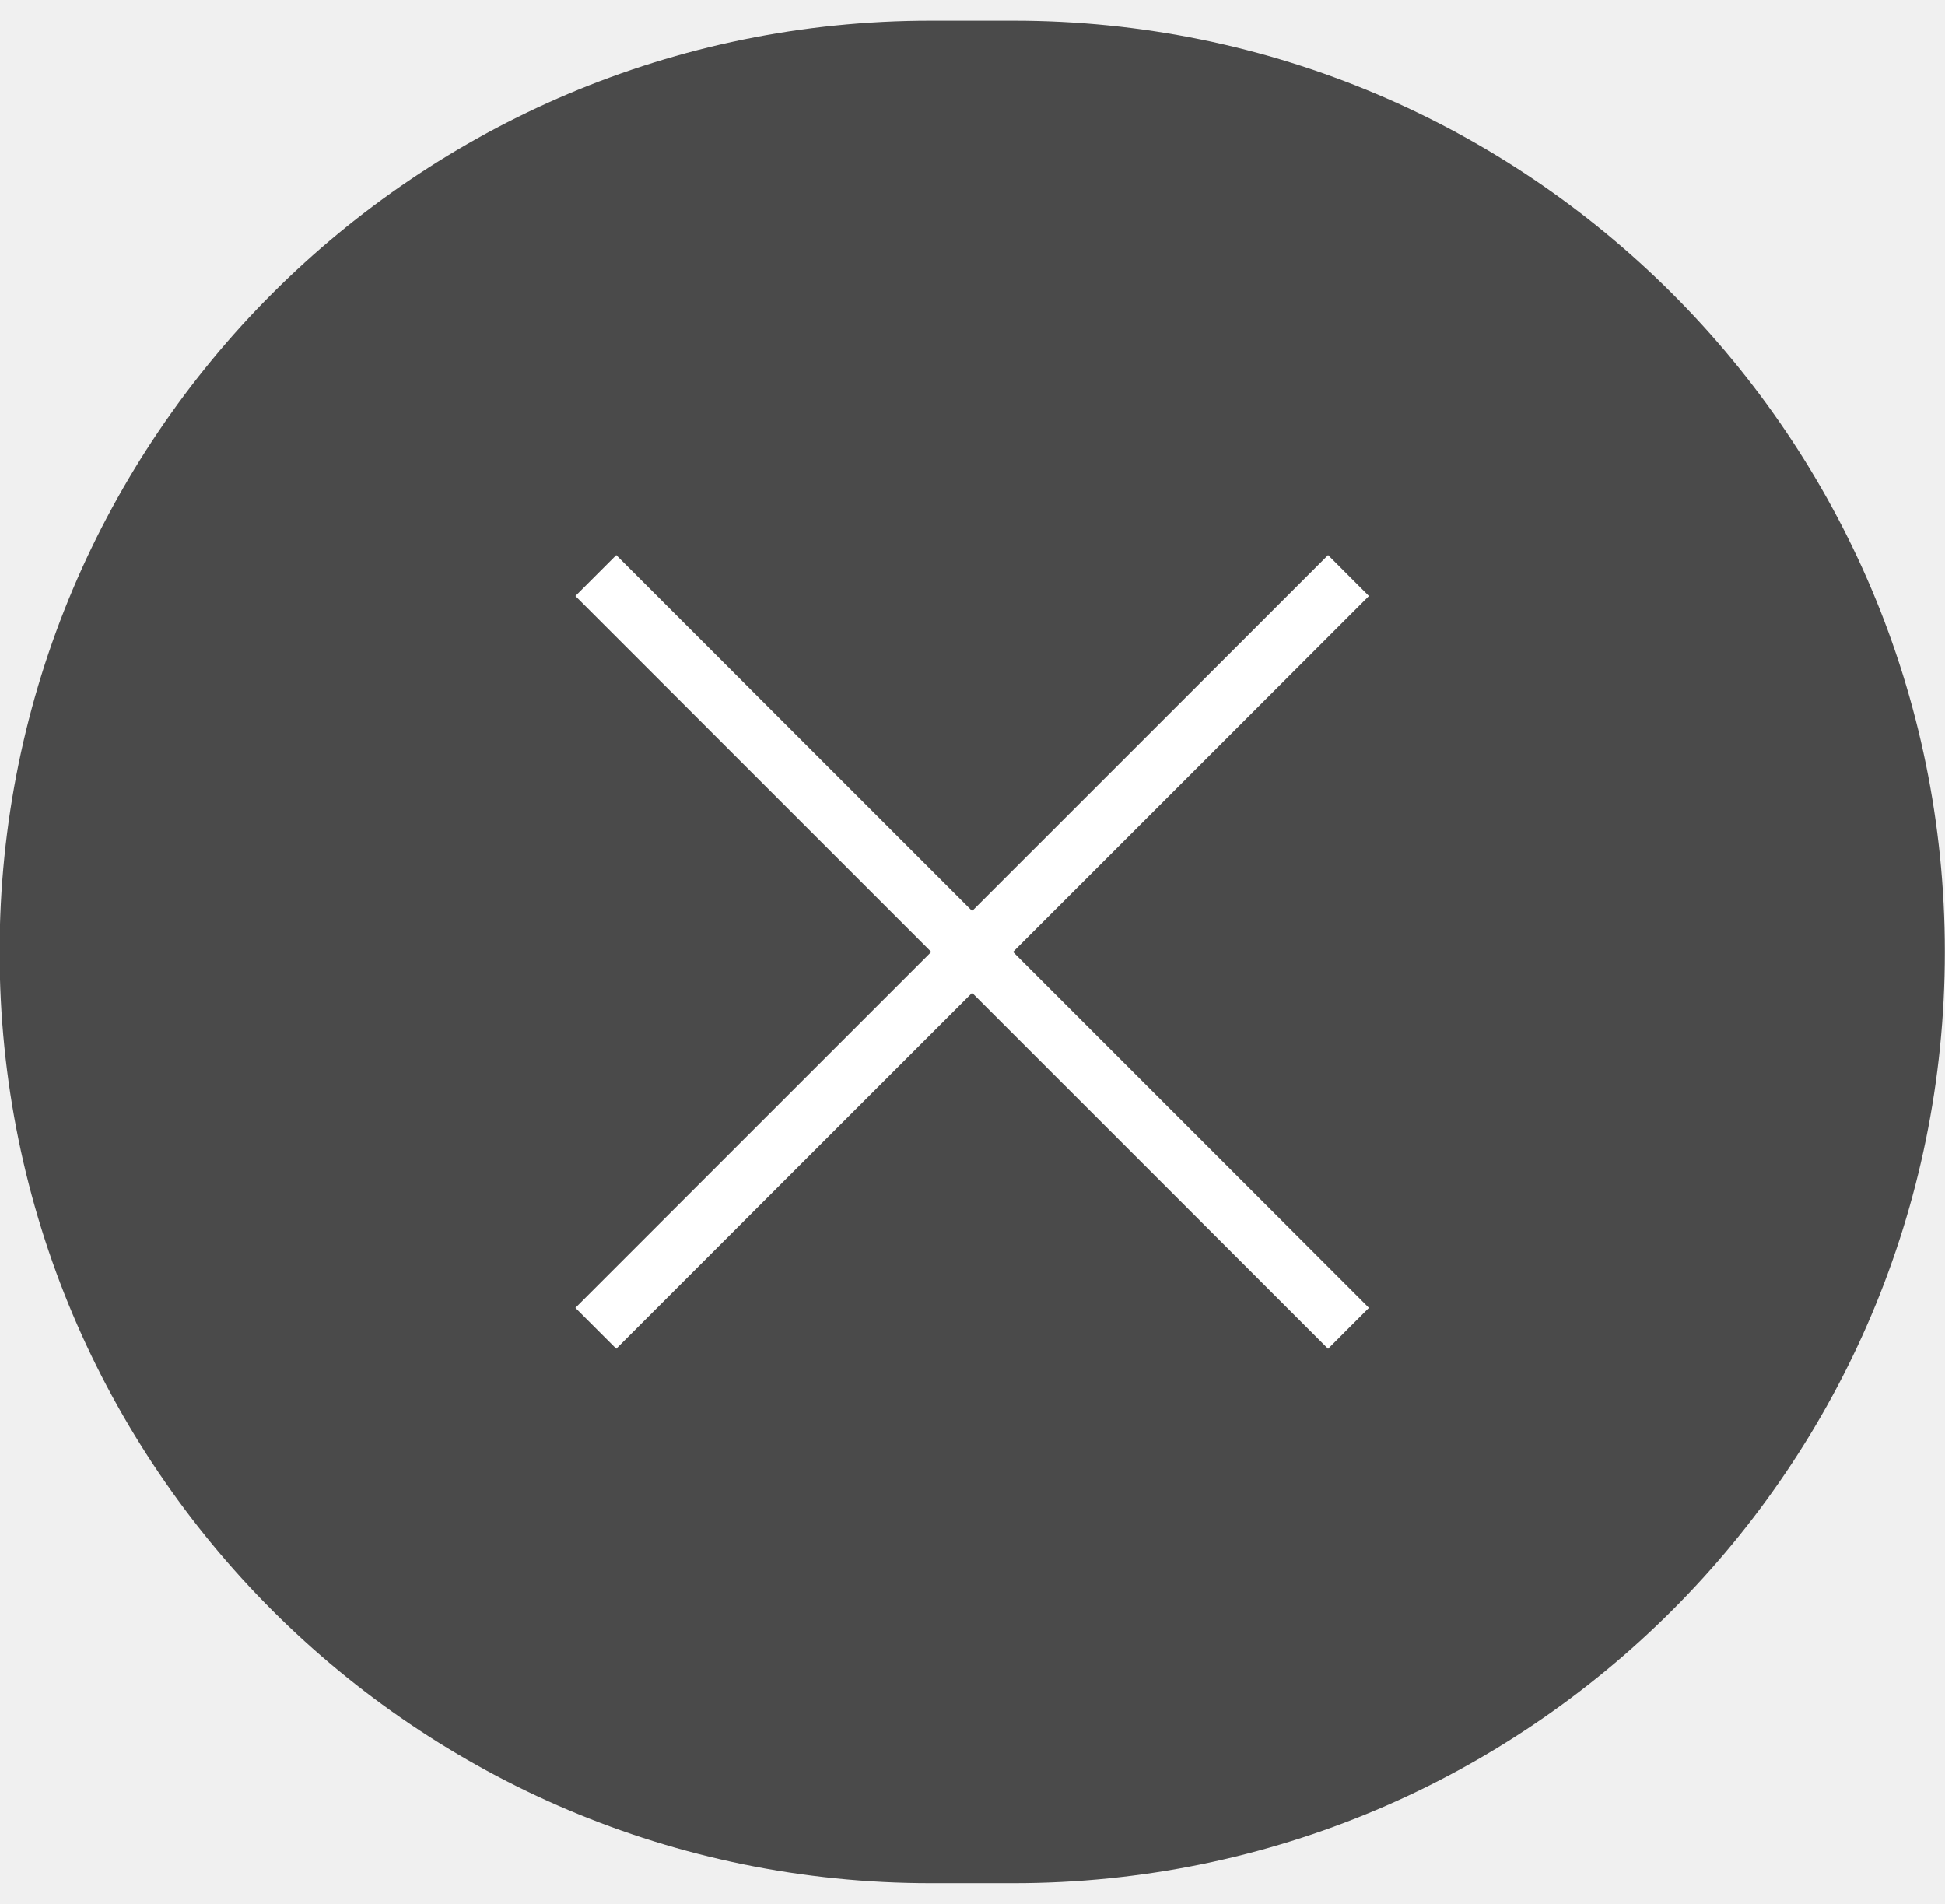
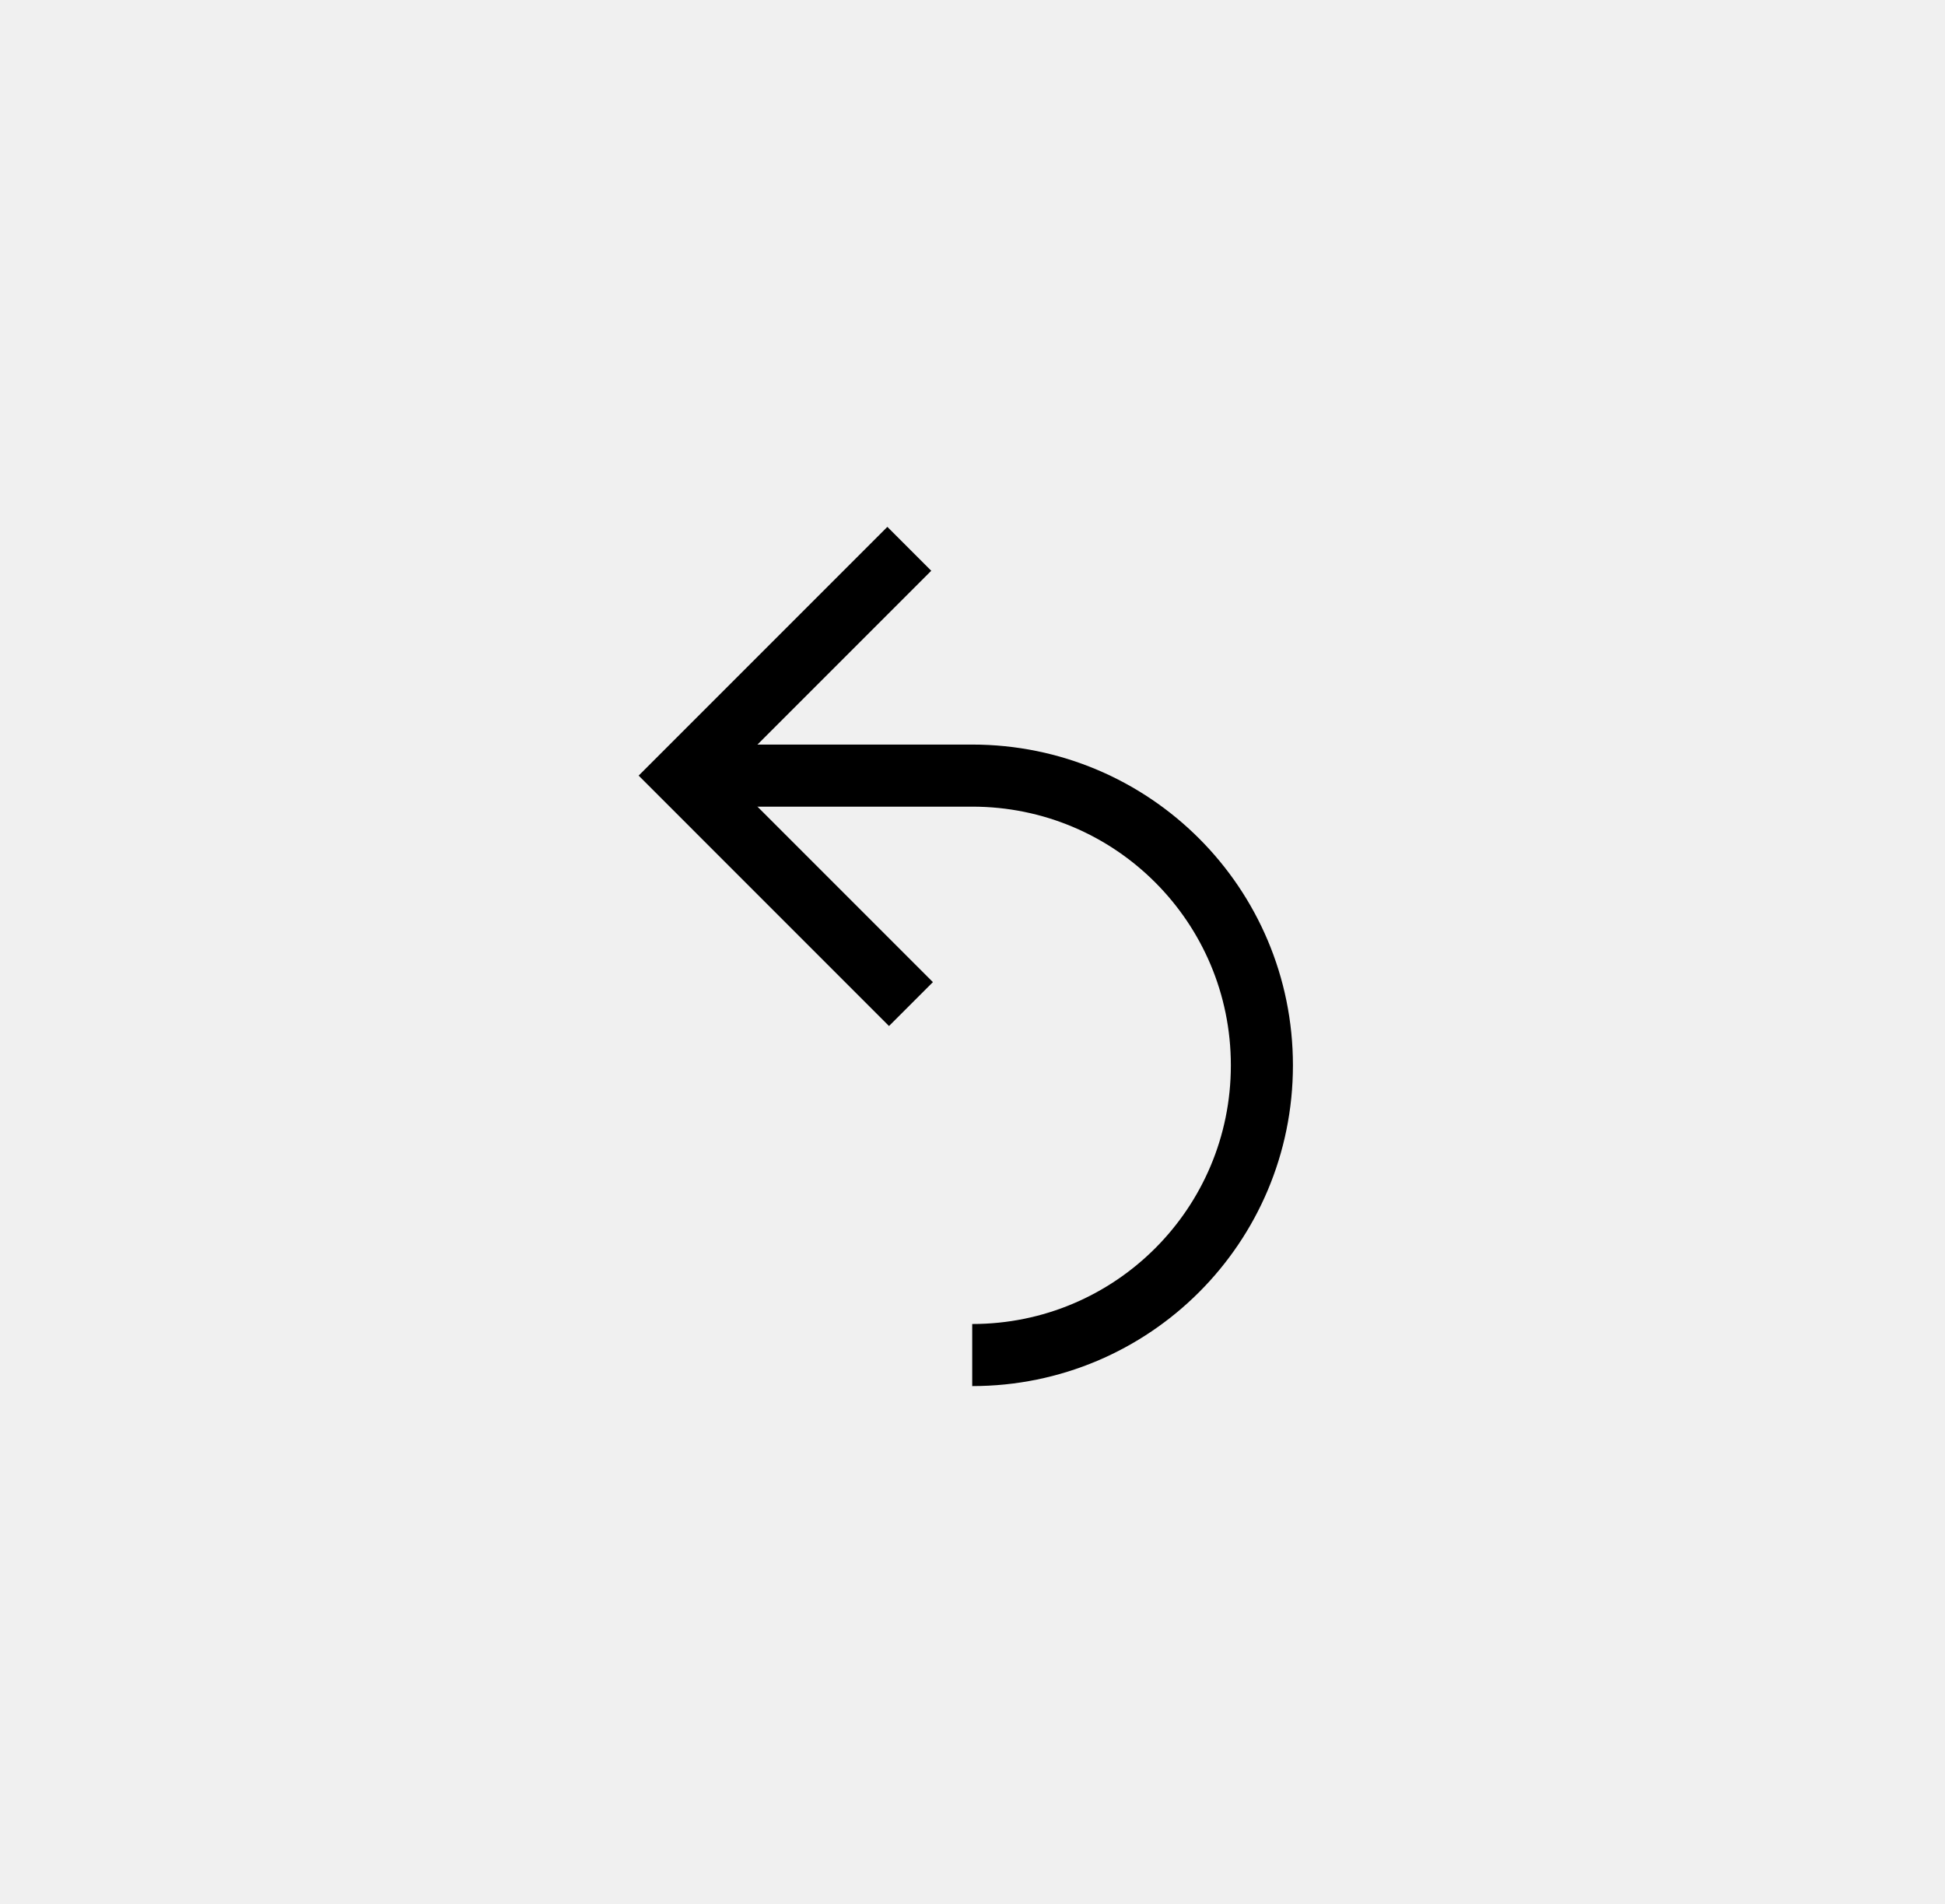
<svg xmlns="http://www.w3.org/2000/svg" width="47" height="46" viewBox="0 0 47 46" fill="none">
-   <rect x="-0.01" y="0.5" width="47.006" height="45" rx="22.5" fill="#4A4A4A" />
-   <g clip-path="url(#clip0_390_1903)">
-     <path d="M32.092 13.412L33.08 14.401L14.892 32.587L13.904 31.599L32.092 13.412Z" fill="white" />
-     <path d="M14.892 13.412L33.08 31.599L32.092 32.588L13.904 14.401L14.892 13.412Z" fill="white" />
-   </g>
-   <defs>
-     <clipPath id="clip0_390_1903">
-       <rect width="24" height="24" fill="white" transform="translate(11.493 11)" />
-     </clipPath>
-   </defs>
+   <path d="M22.013 24.26L16.493 18.74L21.973 13.26" stroke="black" stroke-width="1.5" stroke-miterlimit="10" />
+   <path d="M23.493 32.74C27.363 32.74 30.493 29.61 30.493 25.74C30.493 21.87 27.363 18.74 23.493 18.74L16.493 18.74" stroke="black" stroke-width="1.5" stroke-miterlimit="10" />
</svg>
